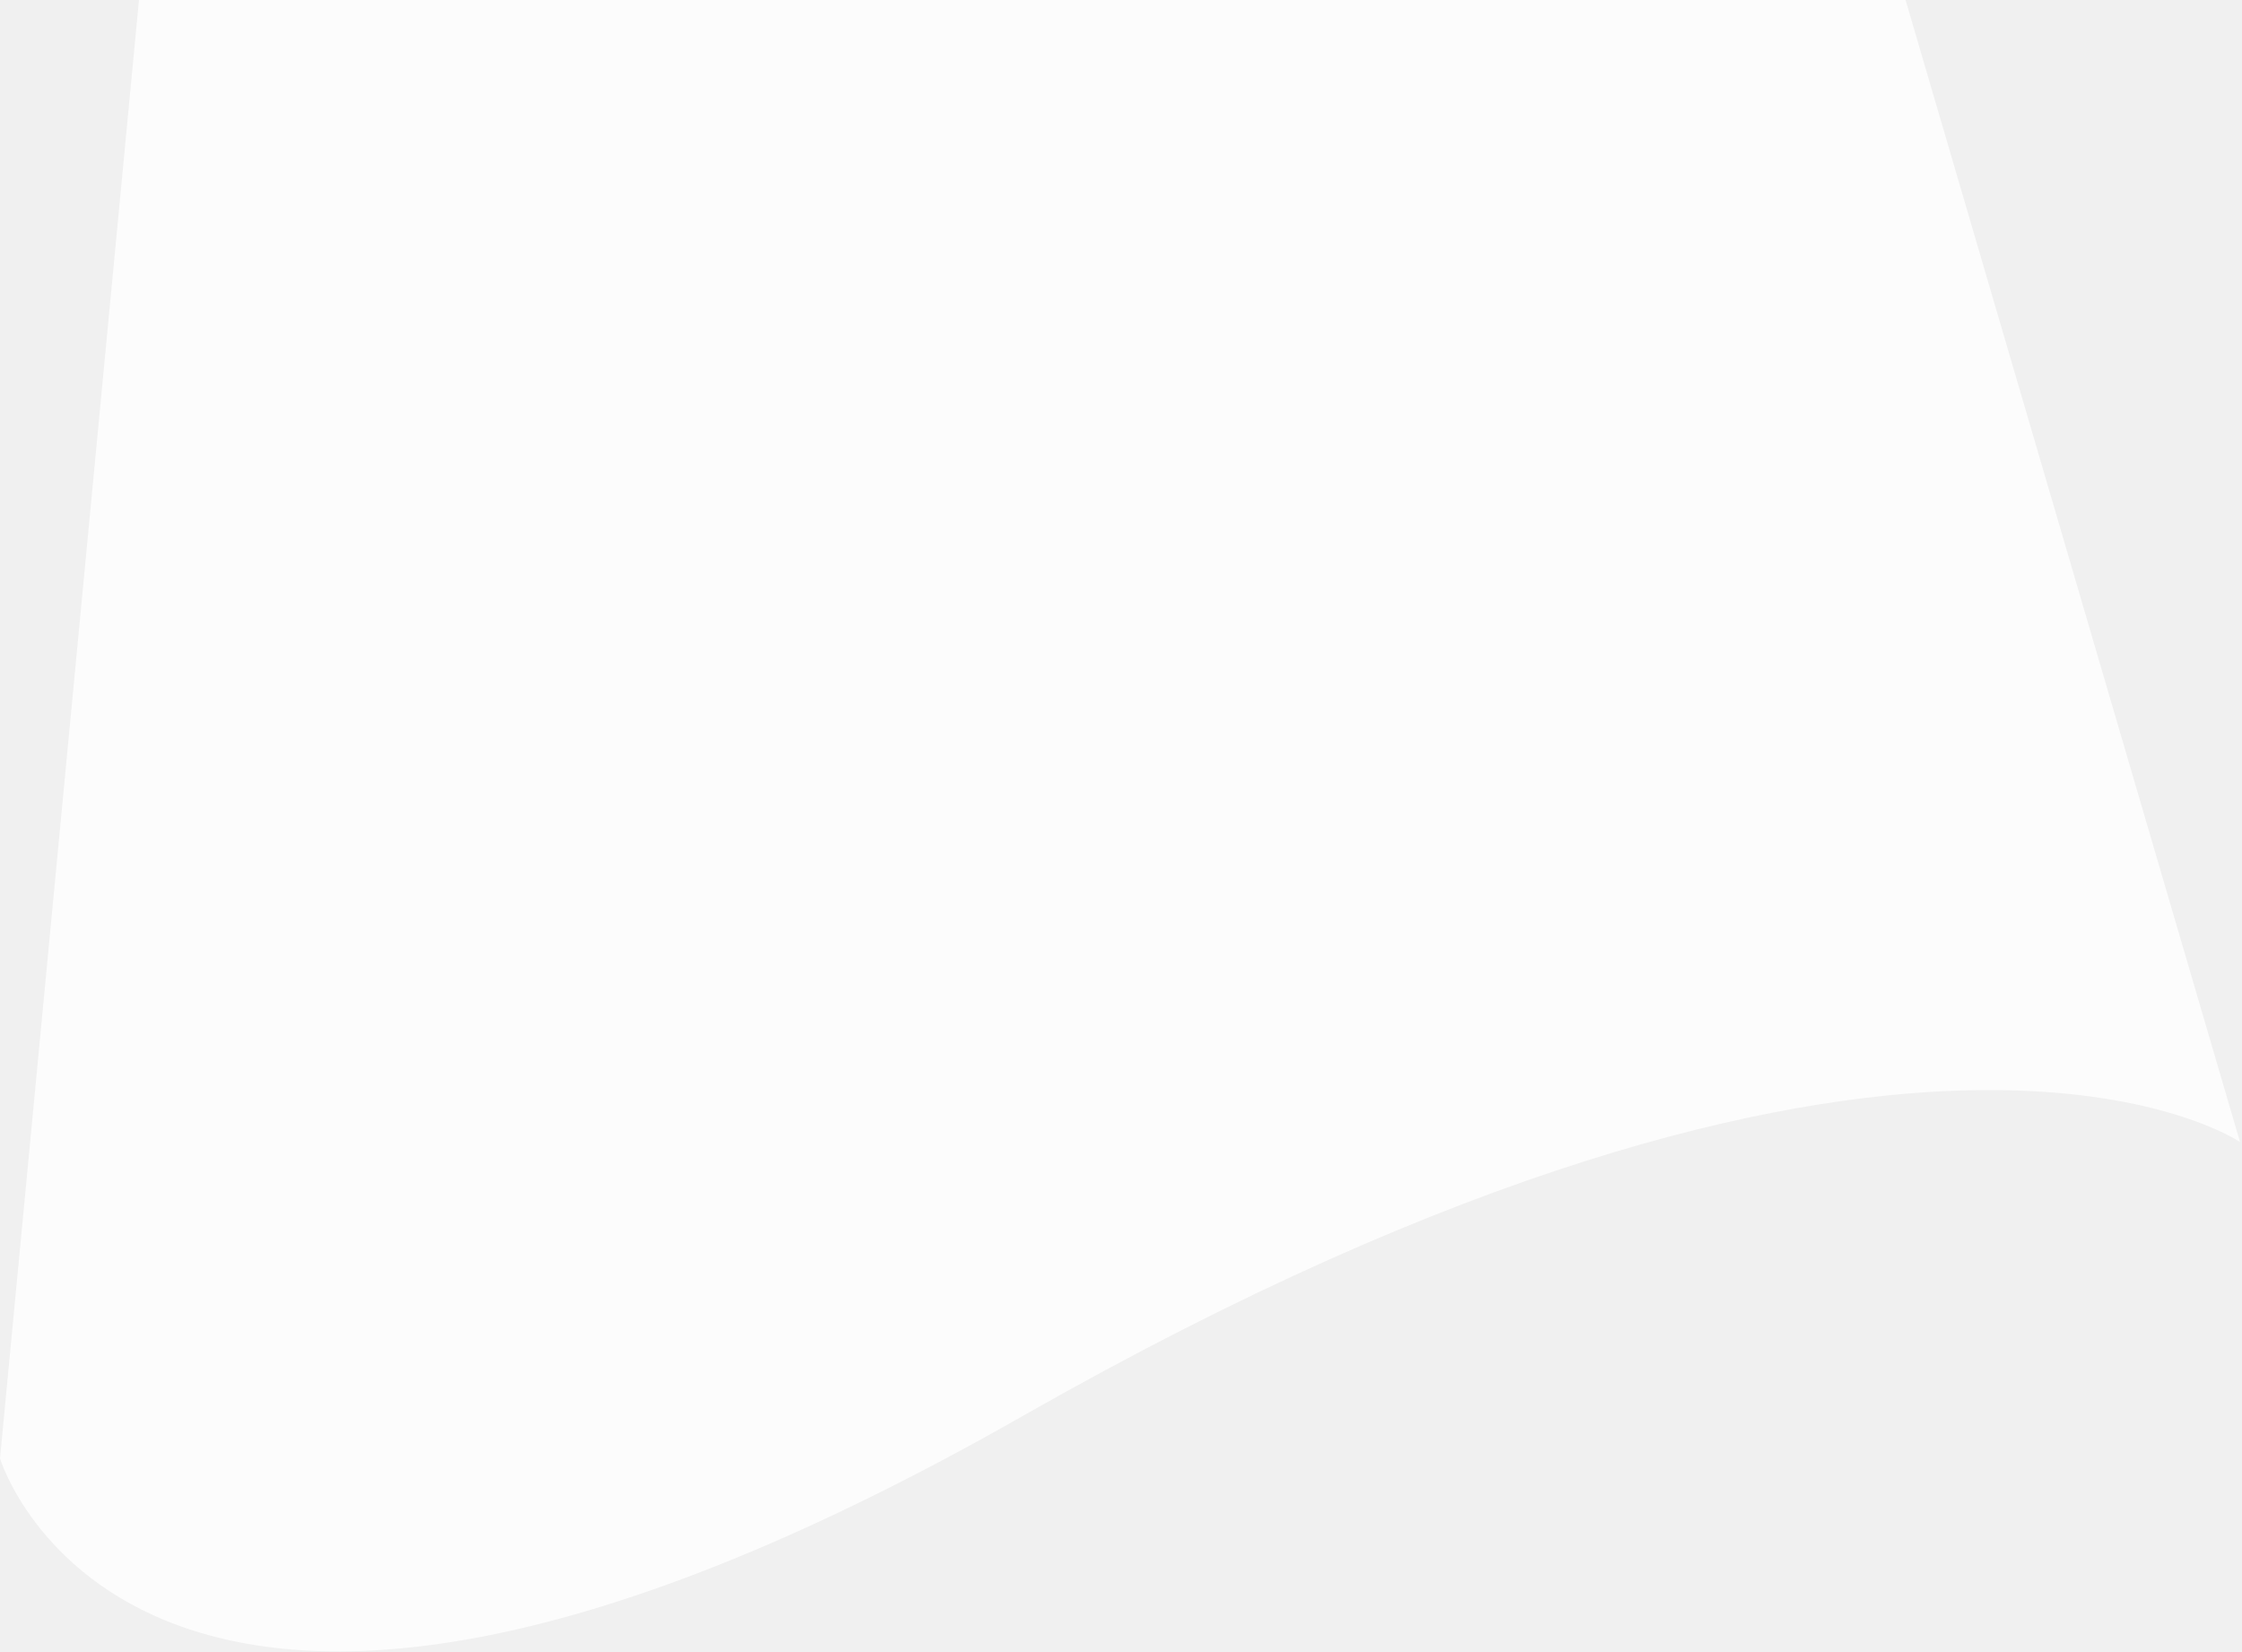
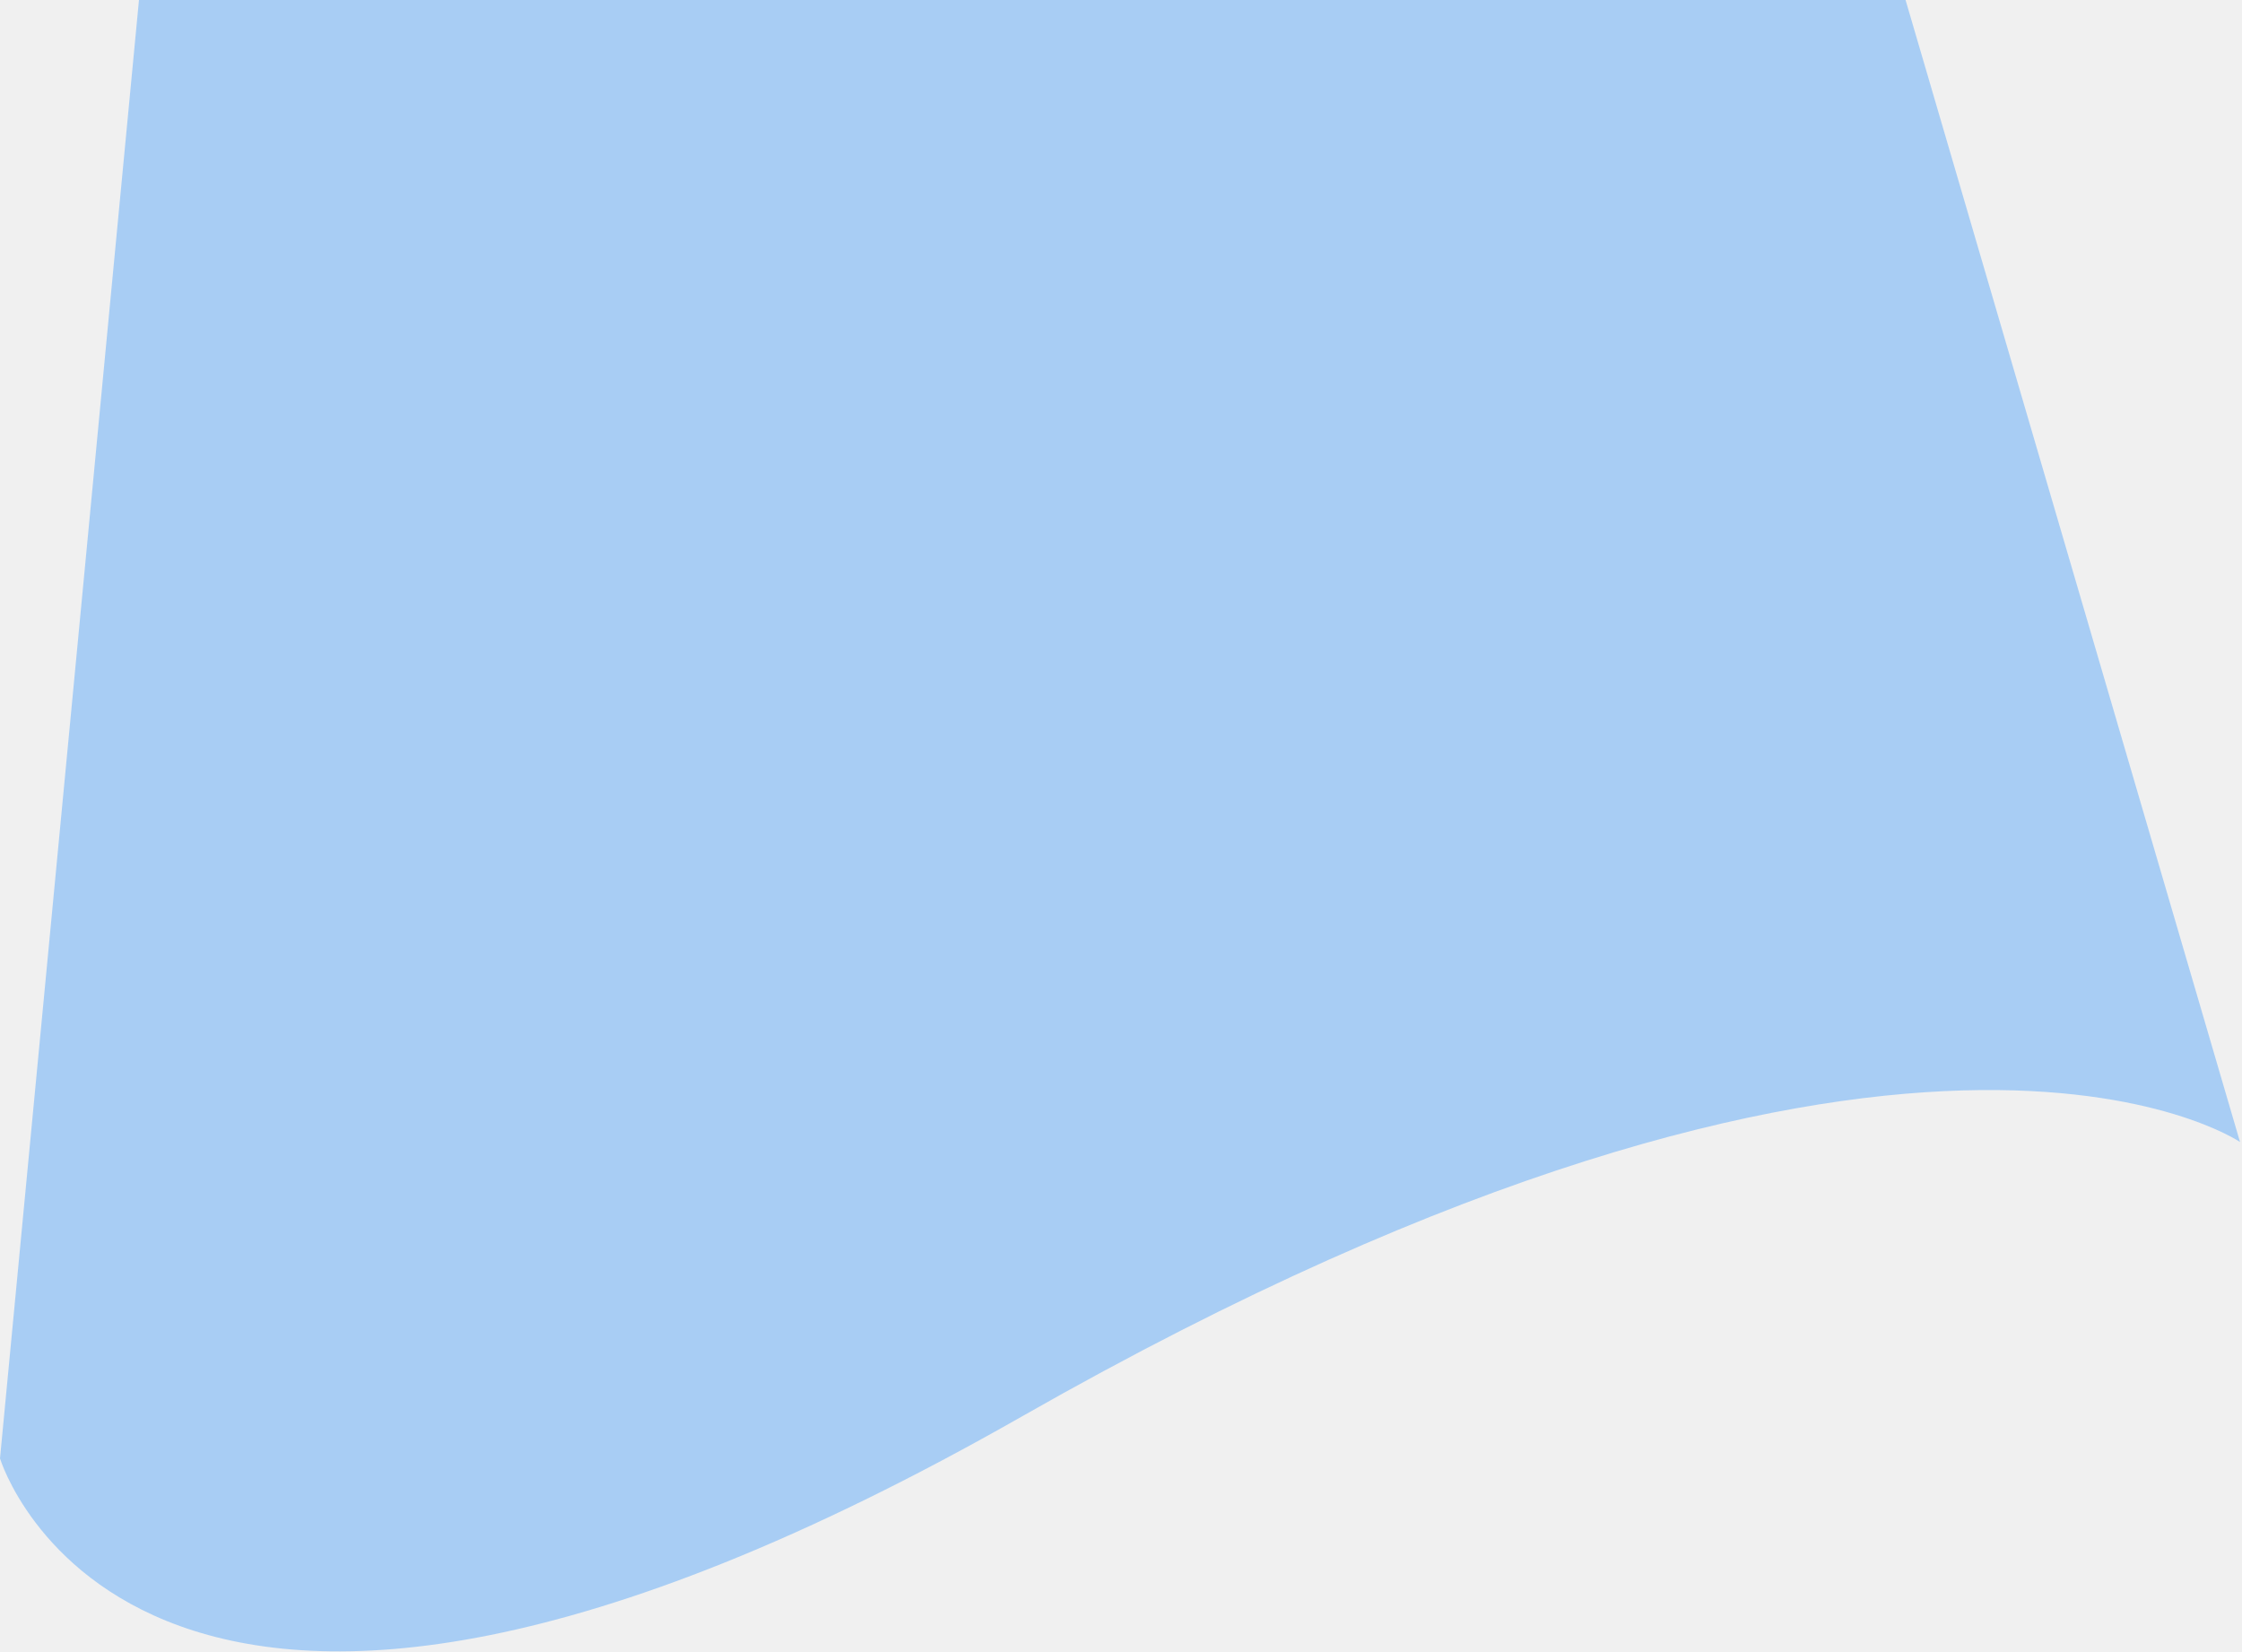
<svg xmlns="http://www.w3.org/2000/svg" width="668" height="492" viewBox="0 0 668 492" fill="none">
-   <path d="M667.417 340.248C667.417 340.248 567.761 272.02 304.584 421.945C41.407 571.87 0 434.512 0 434.512L41.407 -3.05176e-05H567.761L667.417 340.248Z" fill="#fff" fill-opacity="0.79" />
+   <path d="M667.417 340.248C667.417 340.248 567.761 272.02 304.584 421.945C41.407 571.87 0 434.512 0 434.512L41.407 -3.05176e-05H567.761L667.417 340.248Z" fill="#007CFF" fill-opacity="0.30" />
</svg>
